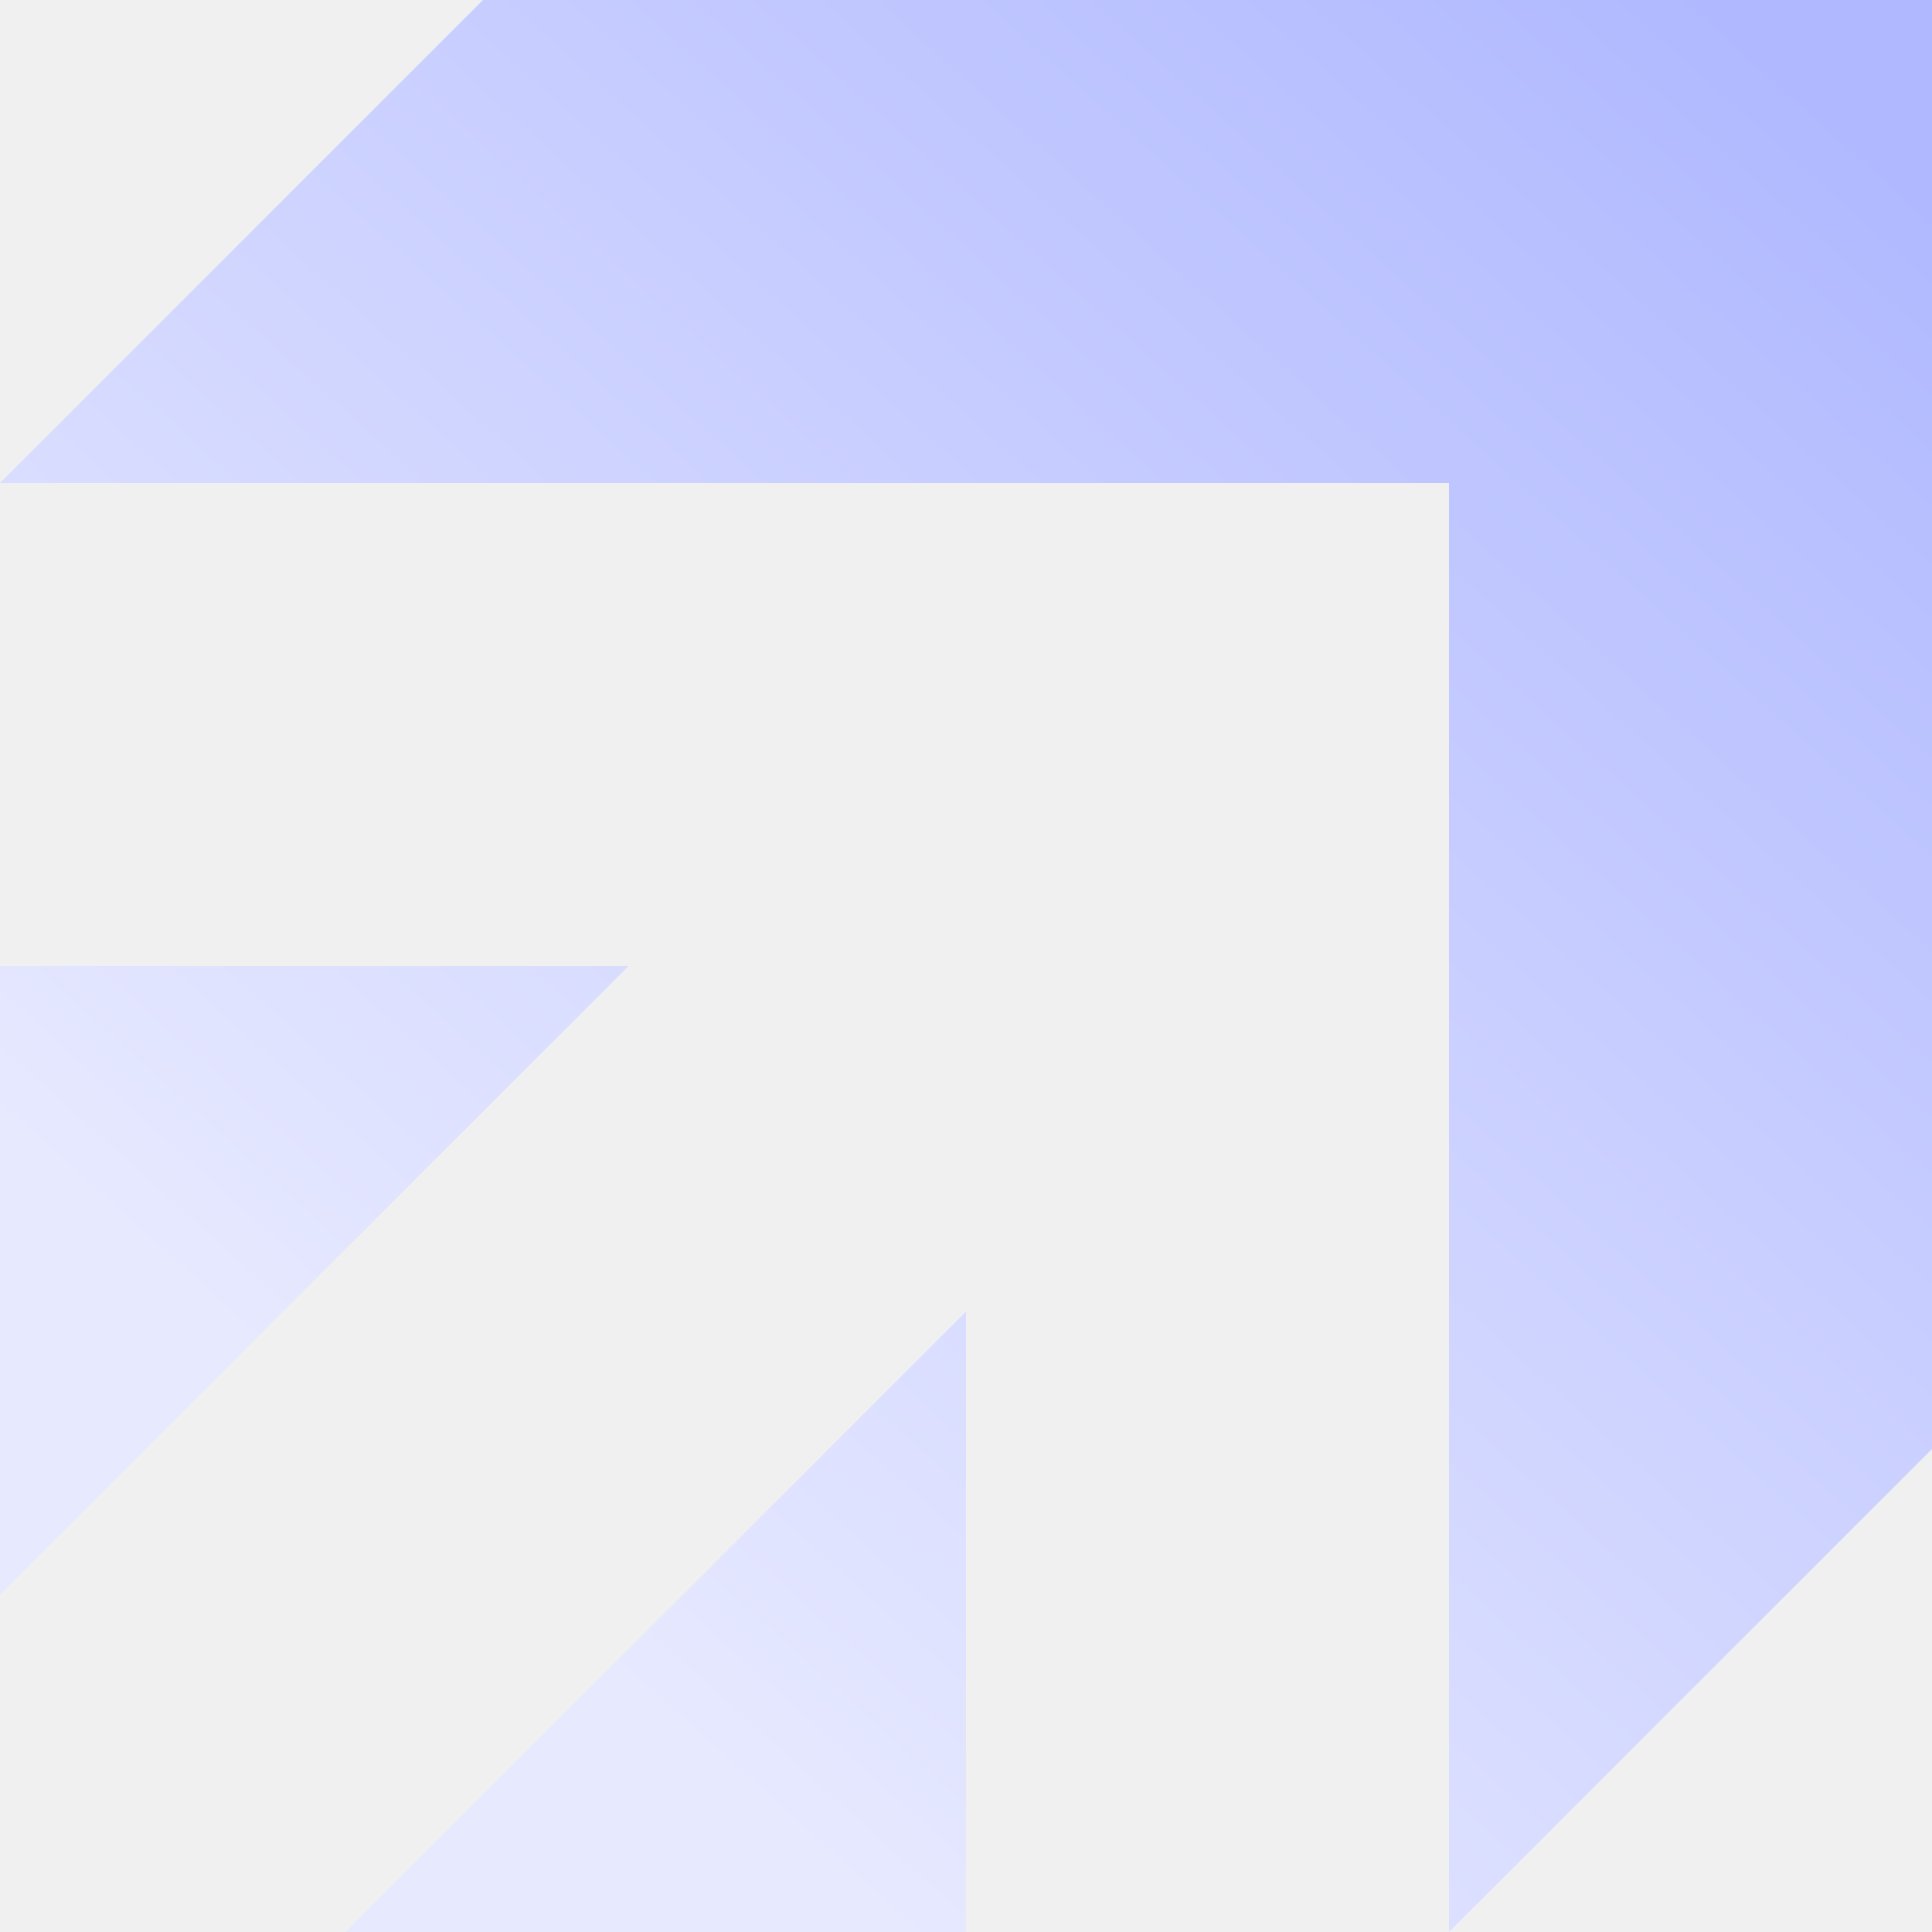
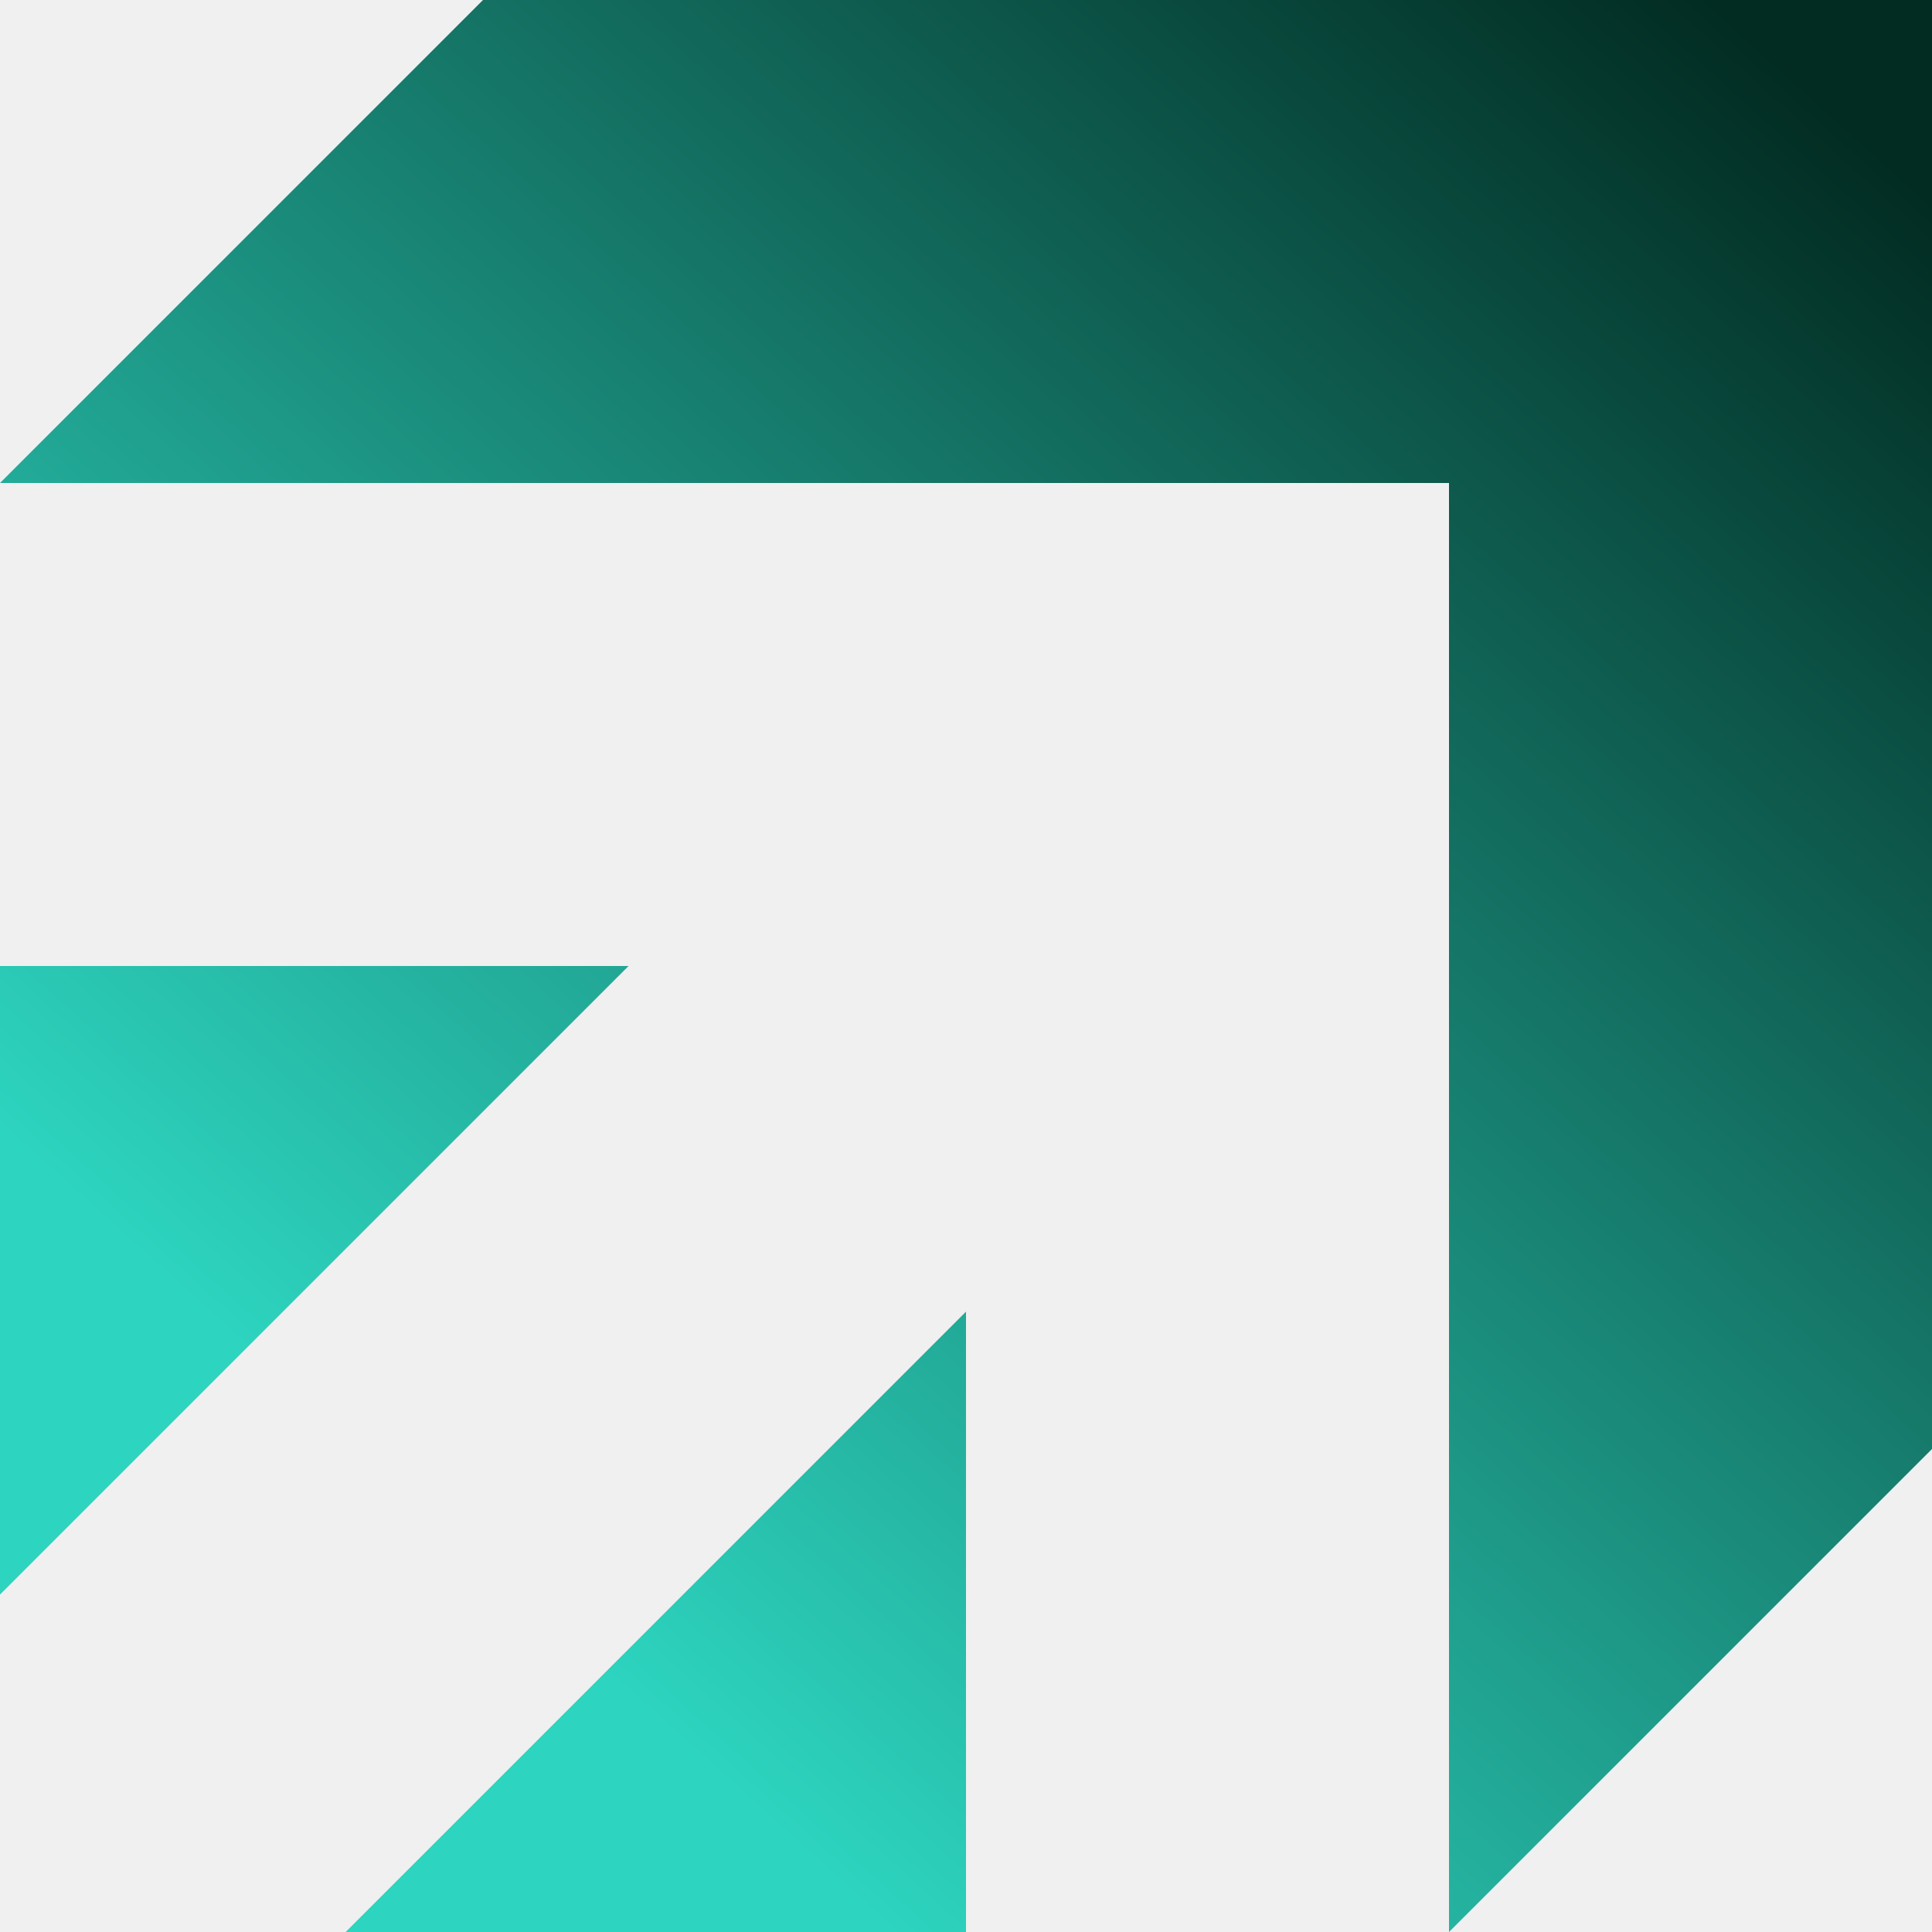
<svg xmlns="http://www.w3.org/2000/svg" width="200" height="200" viewBox="0 0 200 200" fill="none">
  <g clip-path="url(#clip0_231_793)">
    <path fill-rule="evenodd" clip-rule="evenodd" d="M50 0H200V50V150L150 200L150 50H0L50 0ZM0 165.067V100L65.067 100L0 165.067ZM100 200H35.778L100 135.778L100 200Z" fill="url(#paint0_linear_231_793)" />
  </g>
  <defs>
    <linearGradient id="paint0_linear_231_793" x1="177" y1="-9.23648e-06" x2="39.5" y2="152.5" gradientUnits="userSpaceOnUse">
-       <stop stop-color="#B0B9FF" />
-       <stop offset="1" stop-color="#E7E9FF" />
+       <stop stop-color="#022c22" />
+       <stop offset="1" stop-color="#2dd4bf" />
    </linearGradient>
    <clipPath id="clip0_231_793">
      <rect width="200" height="200" fill="white" />
    </clipPath>
  </defs>
</svg>
